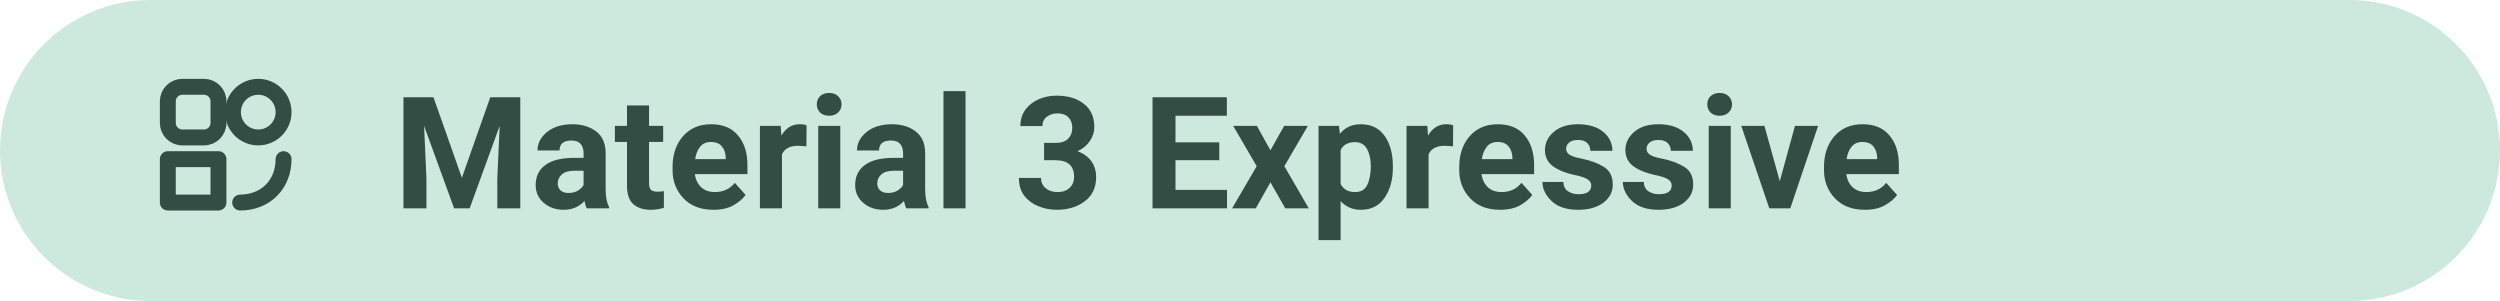
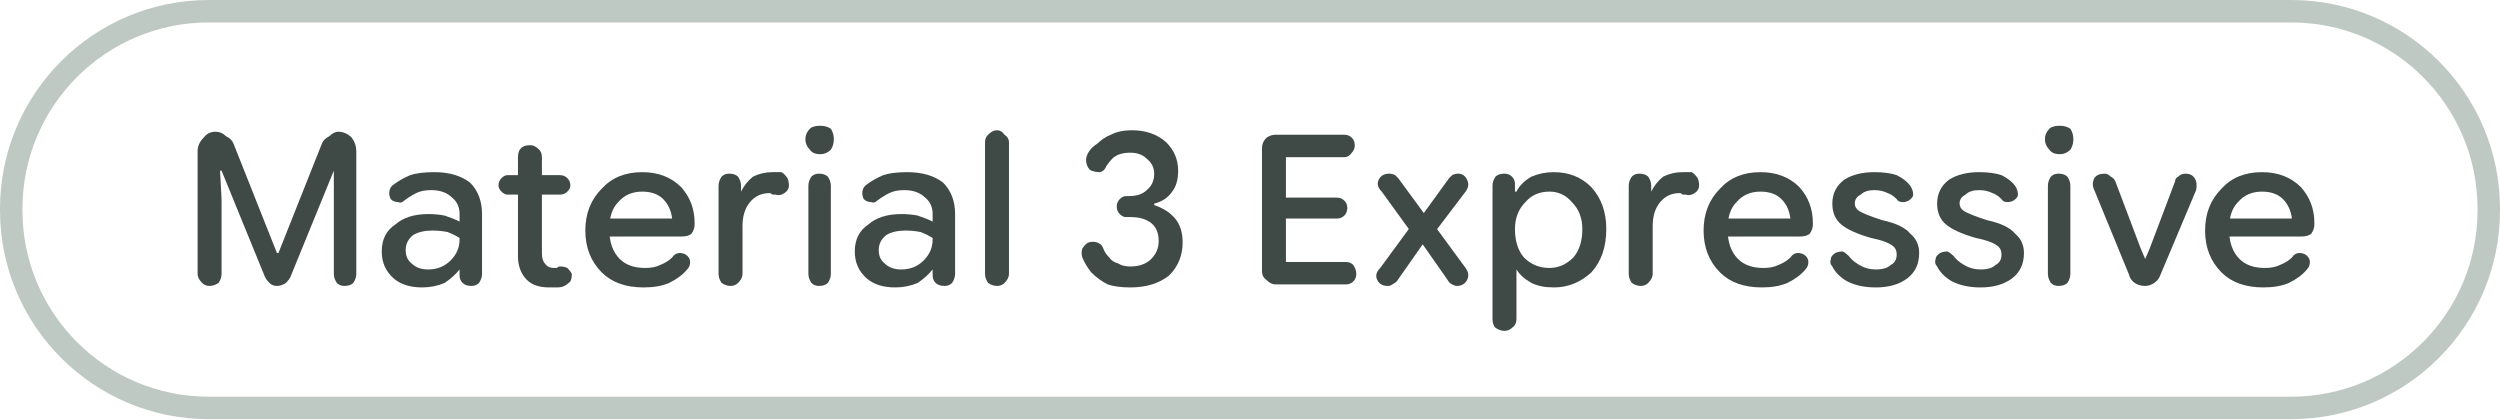
- <svg xmlns="http://www.w3.org/2000/svg" width="216" height="26" viewBox="0 0 216 26" role="img" aria-label="Material 3 Expressive">
-   <rect width="216" height="26" rx="13" fill="#CDE9DE" />
-   <svg x="12" y="5" width="15" height="15" viewBox="0 0 24 24" fill="none" stroke="#334C44" stroke-width="2.2" stroke-linecap="round" stroke-linejoin="round">
-     <rect x="4" y="4" width="7" height="7" rx="2" />
-     <circle cx="16.5" cy="7.5" r="3.5" />
-     <path d="M4 20h7v-6H4Z" />
-     <path d="M14 20c3.5 0 6-2.5 6-6" />
-   </svg>
-   <text x="34" y="18" font-family="-apple-system,'Segoe UI',Roboto,Helvetica,Arial,sans-serif" font-size="13.5" font-weight="700" fill="#334C44">Material 3 Expressive</text>
+ <svg xmlns="http://www.w3.org/2000/svg" width="167" height="28" viewBox="0 0 167 28" role="img" aria-label="Material 3 Expressive">
+   <defs>
+     <path id="g0" d="M2 0.1Q1.7 0.1 1.5 -0.1Q1.2 -0.4 1.2 -0.7L1.2 -8.9Q1.2 -9.4 1.6 -9.8Q1.9 -10.2 2.4 -10.2L2.4 -10.2Q2.8 -10.2 3.1 -9.9Q3.5 -9.7 3.6 -9.4L6.5 -2.1L6.5 -2.1L6.6 -2.1L6.6 -2.1L9.5 -9.4Q9.6 -9.7 10 -9.9Q10.3 -10.2 10.6 -10.2L10.6 -10.2Q11.1 -10.2 11.5 -9.8Q11.8 -9.4 11.8 -8.9L11.8 -0.7Q11.8 -0.4 11.6 -0.1Q11.4 0.1 11 0.1L11 0.1Q10.7 0.1 10.5 -0.1Q10.3 -0.4 10.3 -0.7L10.3 -5.7L10.3 -7.6L10.3 -7.6L10.3 -7.6L7.4 -0.5Q7.3 -0.3 7.1 -0.1Q6.8 0.1 6.5 0.1L6.5 0.1Q6.2 0.1 6 -0.1Q5.8 -0.3 5.7 -0.5L2.8 -7.6L2.8 -7.6L2.7 -7.6L2.8 -5.7L2.8 -0.7Q2.8 -0.4 2.6 -0.1Q2.3 0.1 2 0.1L2 0.1Z" />
+     <path id="g1" d="M3.2 0.2Q2 0.2 1.3 -0.4Q0.5 -1.1 0.5 -2.2L0.5 -2.2Q0.5 -3.4 1.4 -4Q2.2 -4.7 3.6 -4.7Q4.2 -4.7 4.7 -4.6Q5.3 -4.4 5.7 -4.2L5.7 -4.7Q5.7 -5.4 5.2 -5.8Q4.7 -6.3 3.8 -6.3Q3.2 -6.3 2.8 -6.1Q2.4 -5.9 2 -5.6Q1.8 -5.4 1.6 -5.5Q1.3 -5.5 1.1 -5.7L1.1 -5.7Q1 -5.9 1 -6.1Q1 -6.4 1.2 -6.6Q1.7 -7 2.4 -7.3Q3 -7.5 4 -7.5Q5.5 -7.5 6.4 -6.8Q7.2 -6 7.2 -4.7L7.2 -0.7Q7.2 -0.4 7 -0.1Q6.8 0.1 6.5 0.1L6.5 0.1Q6.1 0.1 5.9 -0.1Q5.7 -0.3 5.7 -0.6L5.7 -1.5L6 -1L5.7 -1Q5.3 -0.5 4.7 -0.1Q4 0.2 3.2 0.2ZM3.6 -1Q4.5 -1 5.1 -1.6Q5.7 -2.2 5.7 -3L5.7 -3.1Q5.4 -3.3 4.9 -3.5Q4.4 -3.6 3.9 -3.6Q3.1 -3.6 2.6 -3.3Q2.1 -2.9 2.1 -2.3L2.1 -2.3Q2.1 -1.7 2.5 -1.4Q2.9 -1 3.6 -1Z" />
+     <path id="g2" d="M3.7 0.2Q2.7 0.2 2.2 -0.3Q1.6 -0.9 1.6 -1.9L1.6 -8.5Q1.6 -8.9 1.8 -9.1Q2 -9.3 2.4 -9.3L2.4 -9.3Q2.7 -9.3 2.9 -9.1Q3.2 -8.9 3.2 -8.5L3.2 -2.1Q3.2 -1.6 3.4 -1.4Q3.6 -1.1 4 -1.1Q4.1 -1.1 4.2 -1.1Q4.3 -1.2 4.4 -1.2Q4.7 -1.2 4.9 -1.1Q5.1 -0.9 5.2 -0.7L5.2 -0.7Q5.2 -0.4 5.1 -0.2Q4.9 0 4.7 0.1Q4.5 0.2 4.2 0.2Q4 0.2 3.7 0.2ZM0.9 -6Q0.7 -6 0.5 -6.2Q0.3 -6.4 0.3 -6.6L0.3 -6.6Q0.3 -6.9 0.5 -7.1Q0.7 -7.3 0.9 -7.3L4.4 -7.3Q4.7 -7.3 4.9 -7.1Q5.1 -6.9 5.1 -6.6L5.1 -6.6Q5.1 -6.4 4.9 -6.2Q4.7 -6 4.4 -6L0.9 -6Z" />
+     <path id="g3" d="M4.4 0.2Q2.6 0.2 1.6 -0.8Q0.5 -1.9 0.5 -3.6L0.5 -3.6Q0.5 -5.3 1.6 -6.4Q2.6 -7.5 4.3 -7.5Q5.9 -7.5 6.9 -6.5Q7.8 -5.5 7.8 -4.1Q7.8 -4.1 7.8 -4Q7.8 -4 7.8 -4Q7.8 -3.7 7.6 -3.4Q7.4 -3.2 6.9 -3.2L1.4 -3.2L1.4 -4.4L6.3 -4.4L6.3 -4.4Q6.2 -5.2 5.7 -5.7Q5.2 -6.2 4.3 -6.2Q3.3 -6.2 2.7 -5.5Q2.1 -4.9 2.1 -3.7L2.1 -3.7Q2.1 -2.4 2.8 -1.7Q3.4 -1.1 4.5 -1.1Q5.1 -1.1 5.5 -1.3Q6 -1.5 6.3 -1.8Q6.5 -2.1 6.8 -2.1Q7 -2.1 7.2 -2L7.2 -2Q7.5 -1.8 7.5 -1.5Q7.5 -1.2 7.3 -1Q6.9 -0.5 6.1 -0.1Q5.4 0.2 4.4 0.2Z" />
+     <path id="g4" d="M1.8 0.1Q1.5 0.1 1.2 -0.1Q1 -0.4 1 -0.7L1 -6.6Q1 -6.9 1.2 -7.2Q1.4 -7.4 1.7 -7.4L1.7 -7.4Q2.1 -7.4 2.3 -7.2Q2.5 -6.9 2.5 -6.6L2.5 -6L2.3 -6.2L2.5 -6.2Q2.8 -6.8 3.3 -7.2Q3.9 -7.5 4.6 -7.5Q4.8 -7.5 4.9 -7.5Q5.1 -7.5 5.2 -7.5Q5.4 -7.4 5.6 -7.1Q5.7 -6.9 5.7 -6.6L5.7 -6.6Q5.7 -6.3 5.4 -6.1Q5.1 -5.9 4.8 -6Q4.7 -6 4.6 -6Q4.5 -6.1 4.4 -6.1Q3.6 -6.1 3.1 -5.5Q2.6 -4.9 2.6 -3.9L2.6 -0.7Q2.6 -0.4 2.3 -0.1Q2.1 0.1 1.8 0.1L1.8 0.1Z" />
+     <path id="g5" d="M1.8 0.1Q1.5 0.1 1.3 -0.1Q1.1 -0.4 1.1 -0.7L1.1 -6.6Q1.1 -6.9 1.3 -7.2Q1.5 -7.4 1.8 -7.4L1.8 -7.4Q2.2 -7.4 2.4 -7.2Q2.6 -6.9 2.6 -6.6L2.6 -0.7Q2.6 -0.4 2.4 -0.1Q2.2 0.1 1.8 0.1L1.8 0.1ZM1.9 -8.7Q1.4 -8.7 1.2 -9Q0.9 -9.3 0.9 -9.7Q0.9 -10.1 1.2 -10.4Q1.4 -10.6 1.9 -10.6Q2.3 -10.6 2.6 -10.4Q2.8 -10.1 2.8 -9.7Q2.8 -9.3 2.6 -9Q2.3 -8.7 1.9 -8.7Z" />
+     <path id="g6" d="M1.8 0.1Q1.5 0.1 1.2 -0.1Q1 -0.4 1 -0.7L1 -9.5Q1 -9.8 1.2 -10Q1.5 -10.3 1.8 -10.3L1.8 -10.3Q2.1 -10.3 2.3 -10Q2.6 -9.8 2.6 -9.5L2.6 -0.7Q2.6 -0.4 2.3 -0.1Q2.1 0.1 1.8 0.1L1.8 0.1Z" />
+     <path id="g8" d="M3.8 0.2Q2.9 0.2 2.3 0Q1.7 -0.3 1.2 -0.8Q0.8 -1.3 0.6 -1.8Q0.5 -2.1 0.6 -2.4Q0.8 -2.7 1 -2.8L1 -2.8Q1.3 -2.9 1.6 -2.8Q1.9 -2.7 2 -2.4Q2.1 -2.1 2.4 -1.8Q2.6 -1.5 3 -1.4Q3.3 -1.2 3.8 -1.2Q4.7 -1.2 5.2 -1.7Q5.7 -2.2 5.7 -2.9L5.7 -2.9Q5.7 -3.7 5.2 -4.1Q4.7 -4.5 3.8 -4.5L3.5 -4.5Q3.3 -4.5 3.1 -4.7Q2.9 -4.9 2.9 -5.2L2.9 -5.2Q2.9 -5.5 3.1 -5.7Q3.3 -5.9 3.5 -5.9L3.7 -5.9Q4.5 -5.9 4.9 -6.3Q5.4 -6.7 5.4 -7.4L5.4 -7.4Q5.4 -8 4.9 -8.4Q4.5 -8.8 3.8 -8.8Q3.4 -8.8 3.1 -8.7Q2.8 -8.6 2.6 -8.4Q2.4 -8.2 2.2 -7.9Q2.1 -7.6 1.8 -7.5Q1.5 -7.5 1.2 -7.6L1.2 -7.6Q1 -7.7 0.9 -8Q0.8 -8.3 0.9 -8.6Q1.1 -9.1 1.6 -9.4Q2 -9.8 2.5 -10Q3.1 -10.3 3.9 -10.3Q5.3 -10.3 6.2 -9.5Q7 -8.7 7 -7.6L7 -7.6Q7 -6.7 6.6 -6.2Q6.2 -5.6 5.4 -5.4L5.4 -5.3Q6.3 -5 6.8 -4.4Q7.3 -3.8 7.3 -2.8L7.3 -2.8Q7.3 -1.5 6.4 -0.6Q5.4 0.2 3.8 0.2Z" />
+     <path id="g9" d="M2.1 0Q1.8 0 1.5 -0.3Q1.2 -0.5 1.2 -0.9L1.2 -9.1Q1.2 -9.5 1.5 -9.8Q1.8 -10 2.1 -10L6.7 -10Q7 -10 7.2 -9.8Q7.4 -9.6 7.4 -9.3L7.4 -9.3Q7.4 -9 7.2 -8.8Q7 -8.5 6.7 -8.5L2.8 -8.5L2.8 -1.5L6.8 -1.5Q7.1 -1.5 7.3 -1.3Q7.5 -1 7.5 -0.7L7.5 -0.7Q7.5 -0.4 7.3 -0.2Q7.1 0 6.8 0L2.1 0ZM2.2 -4.4L2.2 -5.8L6.2 -5.8Q6.5 -5.8 6.7 -5.6Q6.9 -5.4 6.9 -5.1L6.9 -5.1Q6.9 -4.8 6.7 -4.6Q6.5 -4.4 6.2 -4.4L2.2 -4.4Z" />
+     <path id="g10" d="M5.9 0.1Q5.8 0.1 5.6 0Q5.4 -0.1 5.3 -0.3L3.2 -3.3L3 -3.3L3 -3.3L0.9 -6.2Q0.5 -6.6 0.7 -7Q0.9 -7.4 1.4 -7.4L1.4 -7.4Q1.6 -7.4 1.8 -7.3Q1.9 -7.2 2 -7.1L4.2 -4.1L4.3 -4.1L4.3 -4.1L6.5 -1.1Q6.8 -0.7 6.6 -0.3Q6.4 0.1 5.9 0.1L5.9 0.1ZM1.3 0.1Q0.8 0.1 0.6 -0.3Q0.4 -0.7 0.8 -1.1L3 -4.1L3.3 -4.2L3.3 -4.2L5.4 -7.1Q5.5 -7.2 5.6 -7.3Q5.8 -7.4 6 -7.4L6 -7.4Q6.4 -7.4 6.6 -7Q6.8 -6.6 6.5 -6.2L4.3 -3.3L4 -3.2L4 -3.2L1.9 -0.2Q1.8 -0.1 1.6 0Q1.5 0.1 1.3 0.1L1.3 0.1Z" />
+     <path id="g11" d="M1.8 3.1Q1.5 3.1 1.2 2.9Q1 2.7 1 2.3L1 -6.6Q1 -6.9 1.2 -7.2Q1.4 -7.4 1.8 -7.4L1.8 -7.4Q2.1 -7.4 2.3 -7.2Q2.5 -7 2.5 -6.7L2.5 -5.8L2.2 -6.2L2.6 -6.2Q2.9 -6.8 3.6 -7.2Q4.3 -7.5 5.1 -7.5Q6.6 -7.5 7.6 -6.5Q8.6 -5.4 8.6 -3.7L8.6 -3.7Q8.6 -1.9 7.6 -0.8Q6.5 0.2 5.1 0.2Q4.2 0.2 3.6 -0.1Q2.9 -0.5 2.6 -1L2.6 -1L2.6 2.3Q2.6 2.7 2.3 2.9Q2.1 3.1 1.8 3.1L1.8 3.1ZM4.8 -1.1Q5.7 -1.1 6.4 -1.8Q7 -2.5 7 -3.7L7 -3.7Q7 -4.8 6.3 -5.5Q5.7 -6.2 4.8 -6.2Q3.8 -6.2 3.2 -5.5Q2.5 -4.8 2.5 -3.7L2.5 -3.7Q2.5 -2.5 3.1 -1.8Q3.8 -1.1 4.8 -1.1Z" />
+     <path id="g12" d="M3.6 0.2Q2.5 0.2 1.7 -0.2Q1 -0.6 0.7 -1.2Q0.5 -1.4 0.6 -1.7Q0.6 -1.9 0.9 -2.1L0.9 -2.1Q1.1 -2.2 1.4 -2.2Q1.6 -2.1 1.8 -1.9Q2 -1.6 2.5 -1.3Q3 -1 3.6 -1Q4.3 -1 4.6 -1.3Q5 -1.5 5 -2L5 -2Q5 -2.4 4.7 -2.6Q4.3 -2.9 3.3 -3.1Q1.9 -3.5 1.3 -4Q0.7 -4.5 0.7 -5.4L0.7 -5.4Q0.7 -6.4 1.5 -7Q2.3 -7.5 3.5 -7.5Q4.4 -7.5 5 -7.3Q5.6 -7 5.9 -6.6Q6.1 -6.3 6.1 -6Q6.1 -5.8 5.8 -5.6L5.8 -5.6Q5.6 -5.5 5.4 -5.5Q5.1 -5.5 5 -5.7Q4.7 -6 4.4 -6.1Q4 -6.3 3.5 -6.3Q2.9 -6.3 2.6 -6Q2.2 -5.8 2.2 -5.4L2.2 -5.4Q2.2 -5.1 2.5 -4.9Q2.8 -4.7 4 -4.3Q5.4 -4 5.9 -3.4Q6.5 -2.9 6.5 -2.1L6.5 -2.1Q6.5 -1 5.7 -0.4Q4.9 0.2 3.6 0.2Z" />
+     <path id="g13" d="M3.9 0.1Q3.5 0.1 3.2 -0.1Q2.9 -0.3 2.8 -0.7L0.5 -6.3Q0.3 -6.7 0.5 -7.1Q0.7 -7.4 1.2 -7.4L1.2 -7.4Q1.4 -7.4 1.6 -7.2Q1.8 -7.1 1.9 -6.9L3.6 -2.4L3.9 -1.7L3.9 -1.7L4.2 -2.4L5.9 -6.9Q5.9 -7.1 6.1 -7.2Q6.3 -7.4 6.6 -7.4L6.6 -7.4Q7 -7.4 7.2 -7.1Q7.4 -6.8 7.3 -6.3L4.9 -0.6Q4.8 -0.3 4.5 -0.1Q4.2 0.1 3.9 0.1L3.9 0.1Z" />
+   </defs>
+   <rect x="0.75" y="0.75" width="165.5" height="26.5" rx="13.2" fill="none" stroke="#BFC9C4" stroke-width="1.5" />
+   <g fill="#3F4945">
+     <use href="#g0" x="12" y="19" />
+     <use href="#g1" x="25" y="19" />
+     <use href="#g2" x="33" y="19" />
+     <use href="#g3" x="38.6" y="19" />
+     <use href="#g4" x="47" y="19" />
+     <use href="#g5" x="52.9" y="19" />
+     <use href="#g1" x="56.6" y="19" />
+     <use href="#g6" x="64.8" y="19" />
+     <use href="#g8" x="71.7" y="19" />
+     <use href="#g9" x="83.1" y="19" />
+     <use href="#g10" x="91.4" y="19" />
+     <use href="#g11" x="98.7" y="19" />
+     <use href="#g4" x="107.8" y="19" />
+     <use href="#g3" x="113.3" y="19" />
+     <use href="#g12" x="121.7" y="19" />
+     <use href="#g12" x="128.7" y="19" />
+     <use href="#g5" x="135.7" y="19" />
+     <use href="#g13" x="139.4" y="19" />
+     <use href="#g3" x="146.8" y="19" />
+   </g>
</svg>
